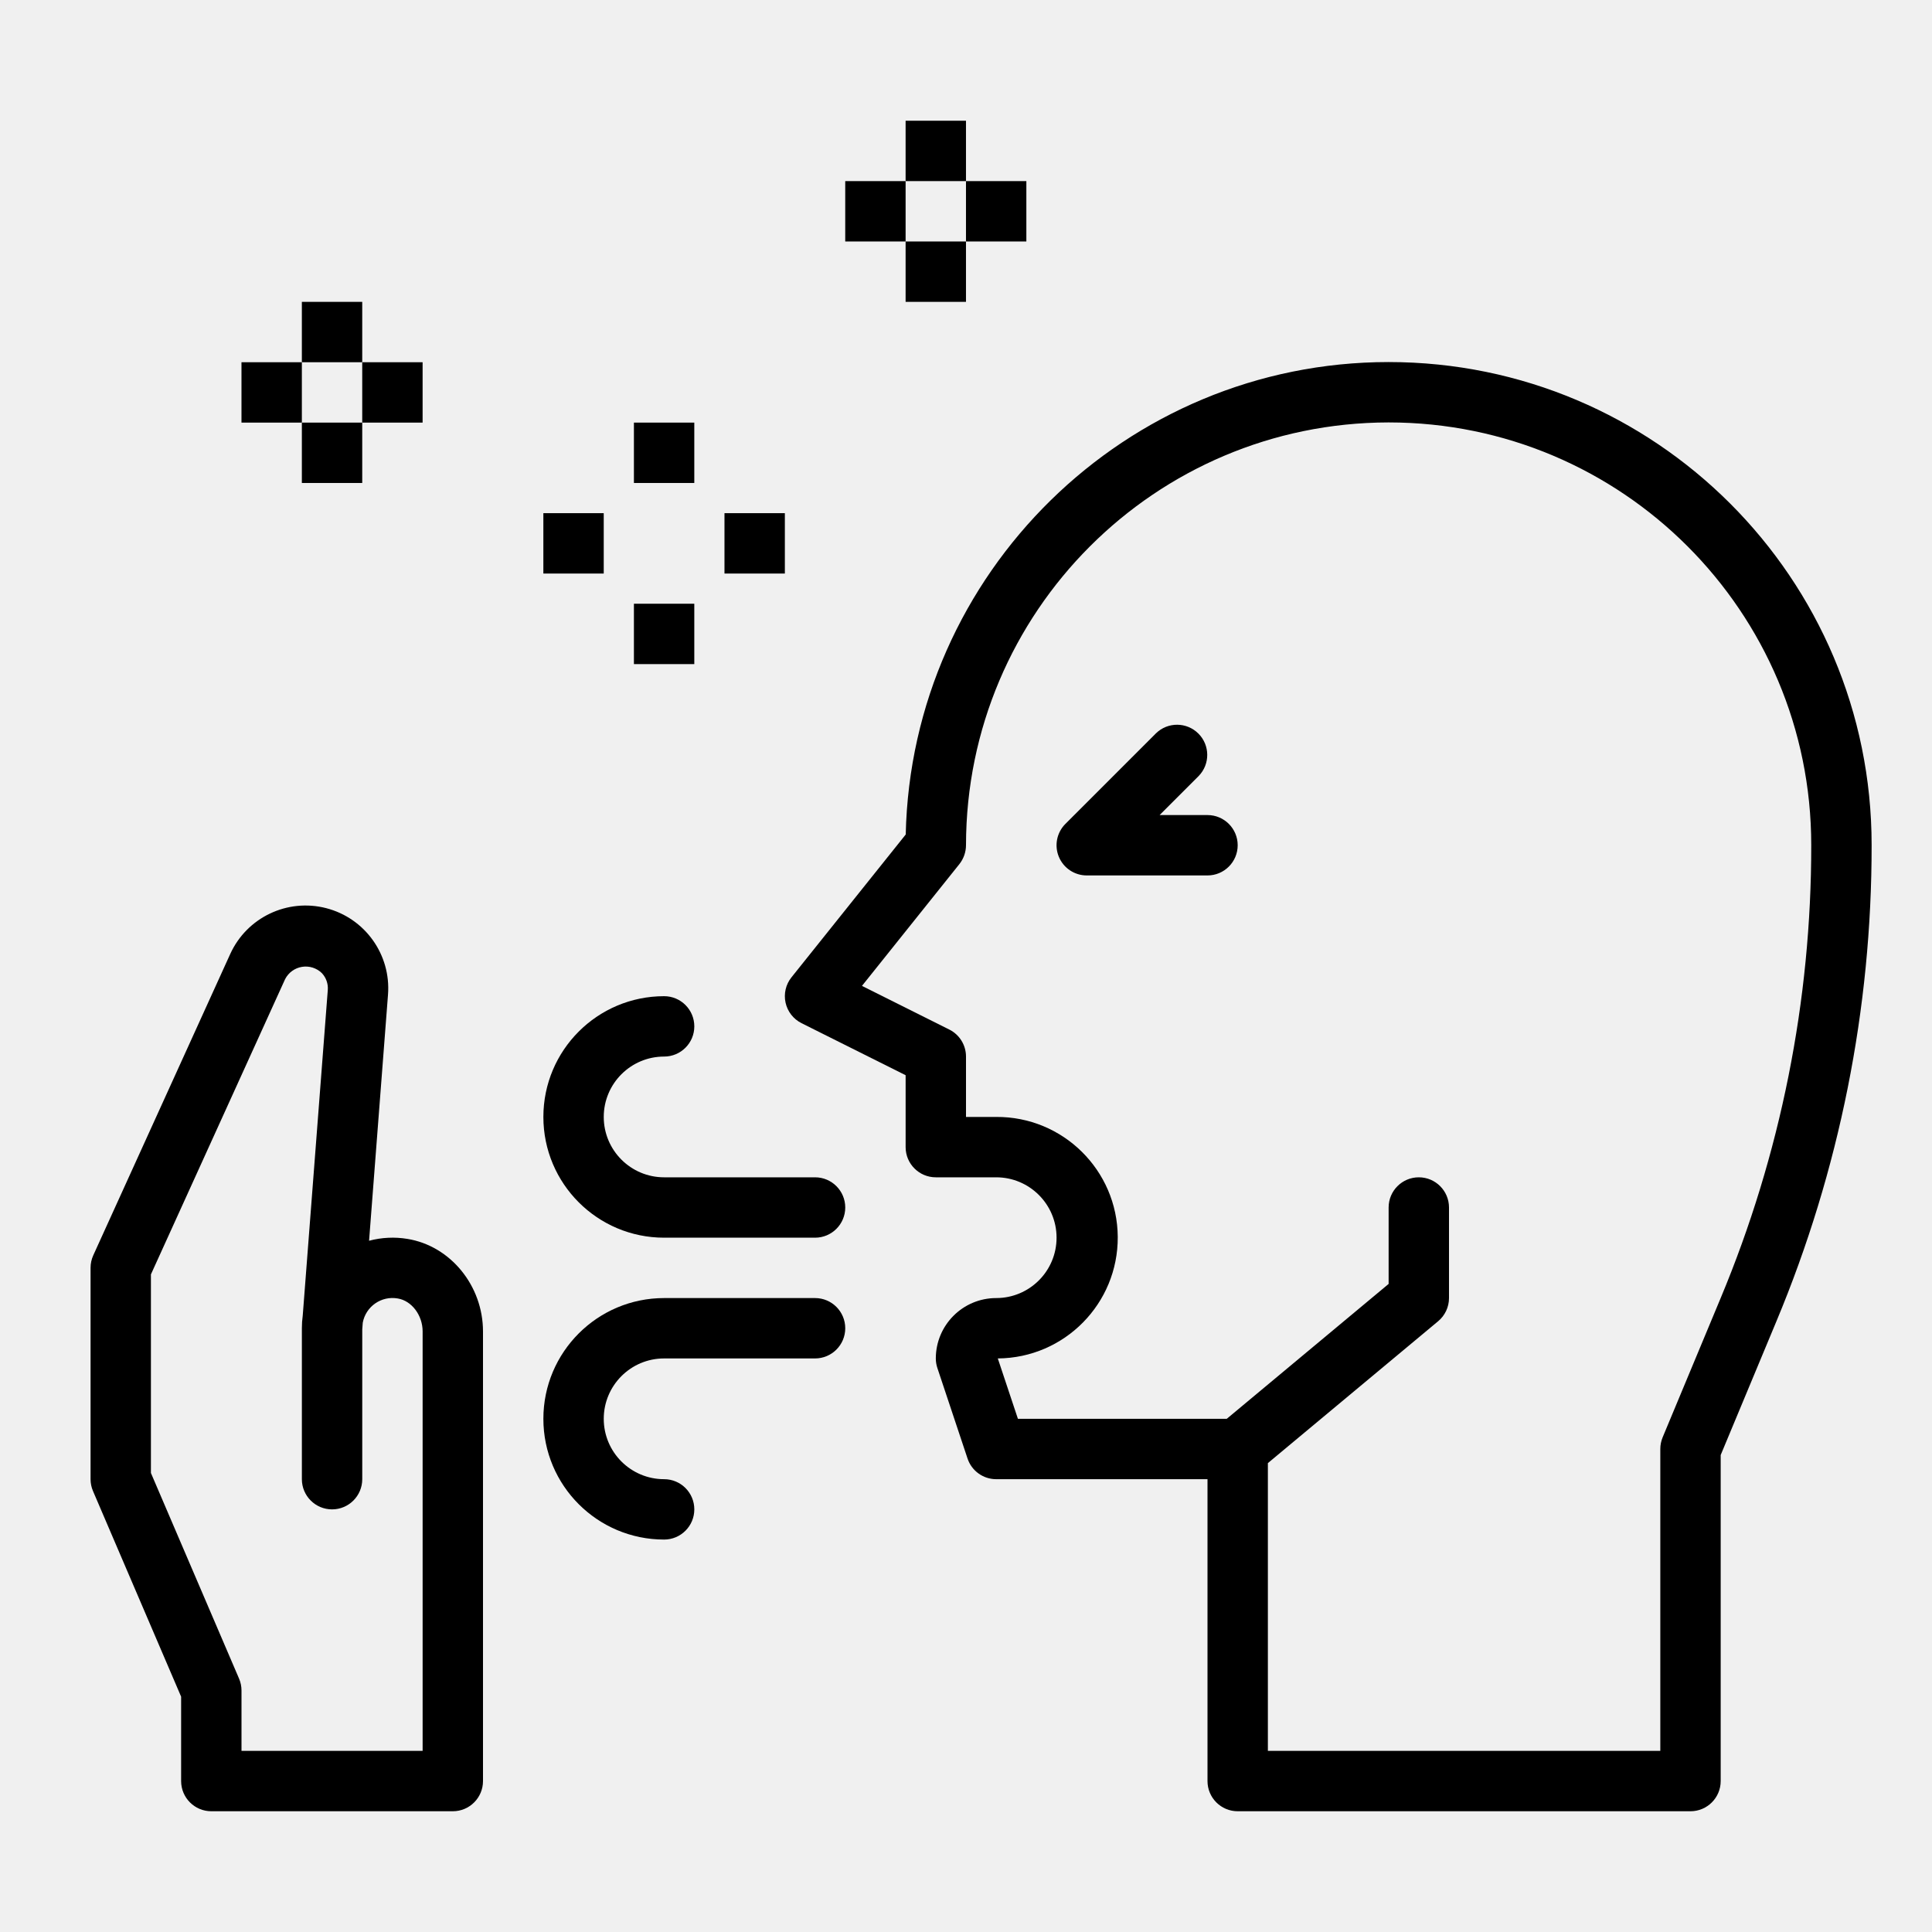
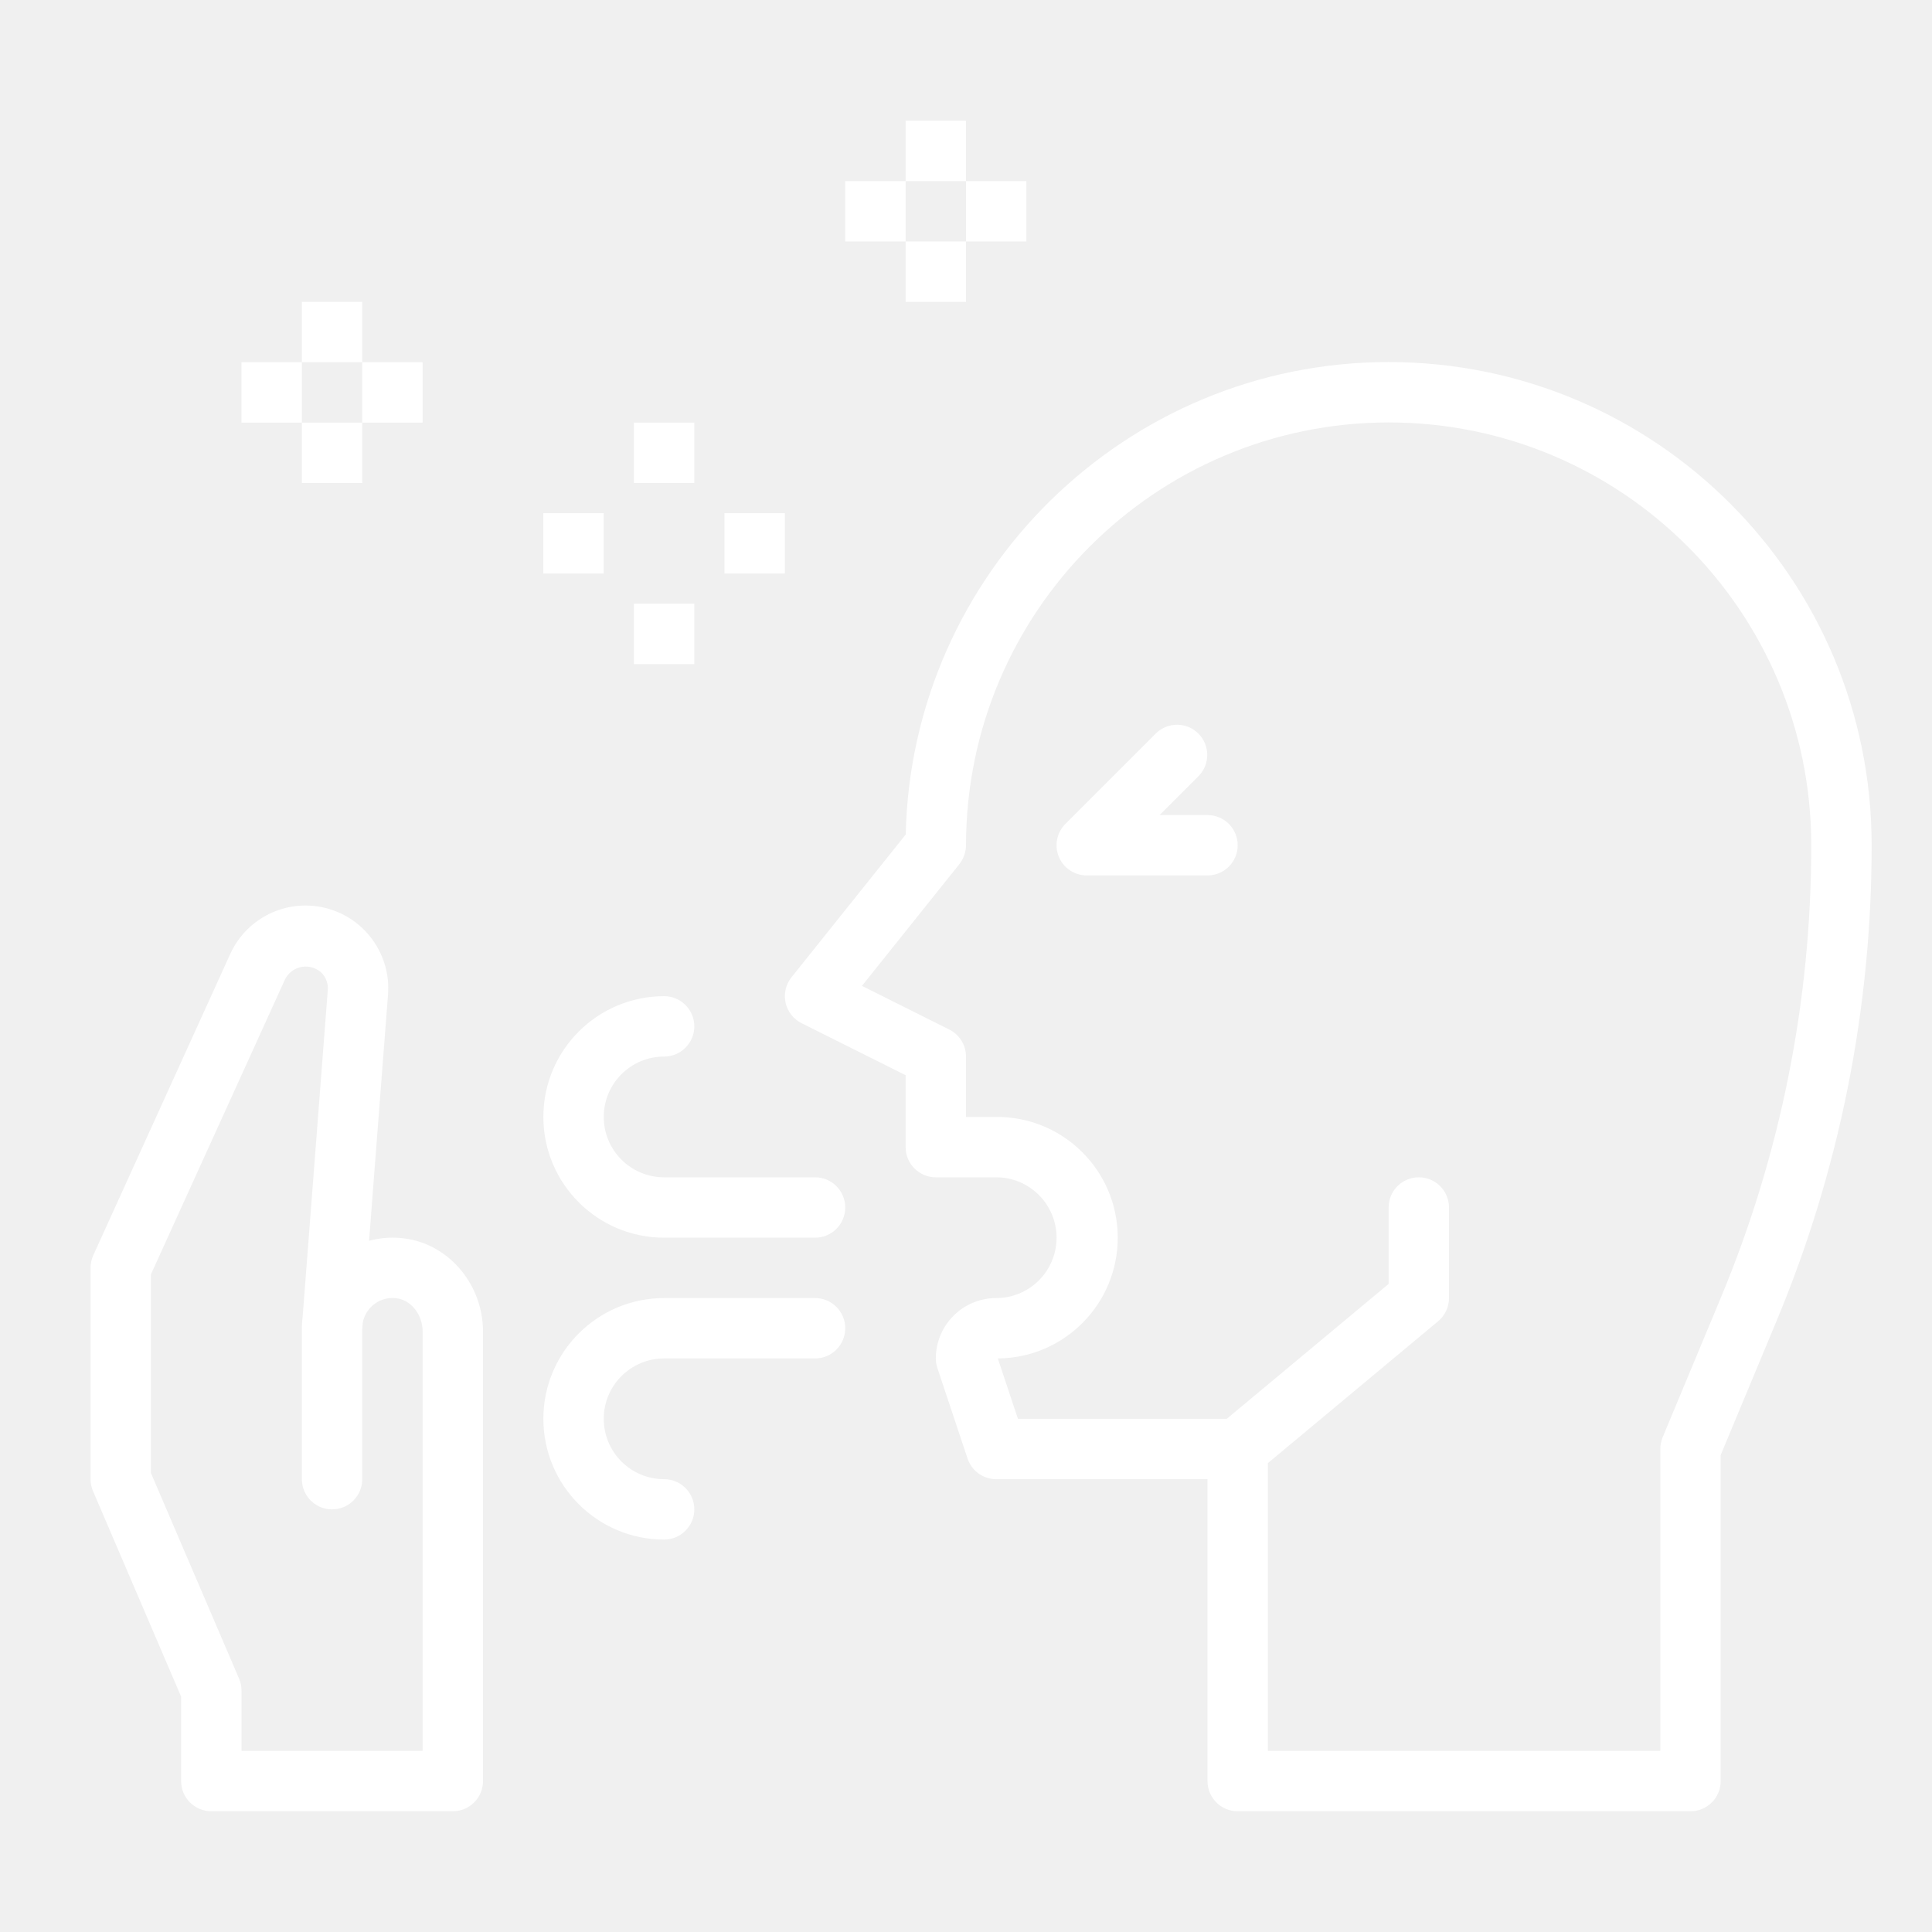
<svg xmlns="http://www.w3.org/2000/svg" height="512" viewBox="0 0 512 512" width="512">
-   <path d="m320 216h-12.692l10.344-10.343a8 8 0 0 0 -11.313-11.313l-24 24a8 8 0 0 0 5.661 13.656h32a8 8 0 0 0 0-16z" />
-   <path d="m367.992 95.948h-.047c-69.6.028-126.4 55.914-127.918 125.2l-30.278 37.852a8 8 0 0 0 2.668 12.153l27.583 13.788v19.059a8 8 0 0 0 8 8h16a16 16 0 0 1 0 32 16.015 16.015 0 0 0 -16 16 7.959 7.959 0 0 0 .411 2.531l8 24a8 8 0 0 0 7.589 5.469h56v80a8 8 0 0 0 8 8h120a8 8 0 0 0 8-8v-86.4l14.75-35.4a326.569 326.569 0 0 0 25.25-126.252 128 128 0 0 0 -128-128zm87.988 248.091-15.367 36.879a8.02 8.02 0 0 0 -.613 3.082v80h-104v-76.259l45.121-37.6a7.994 7.994 0 0 0 2.879-6.141v-24a8 8 0 0 0 -16 0v20.253l-42.9 35.747h-55.34l-5.332-16a32 32 0 0 0 -.428-64h-8v-16a8 8 0 0 0 -4.421-7.156l-23.149-11.574 25.816-32.274a8.112 8.112 0 0 0 1.754-5.048 112.14 112.14 0 0 1 111.958-112h.039a112 112 0 0 1 112 112 310.7 310.7 0 0 1 -24.017 120.091z" />
-   <path d="m216 312h-40a16 16 0 0 1 0-32 8 8 0 0 0 0-16 32 32 0 0 0 0 64h40a8 8 0 0 0 0-16z" />
-   <path d="m176 360h40a8 8 0 0 0 0-16h-40a32 32 0 0 0 0 64 8 8 0 0 0 0-16 16 16 0 0 1 0-32z" />
-   <path d="m128 472v-119.149c0-12.125-8.609-22.672-20.027-24.531a24.143 24.143 0 0 0 -10.164.492l5.015-65.211a21.923 21.923 0 0 0 -41.824-10.754l-36.289 79.84a7.99 7.99 0 0 0 -.711 3.313v56a7.971 7.971 0 0 0 .648 3.152l23.352 54.484v22.364a8 8 0 0 0 8 8h64a8 8 0 0 0 8-8zm-16-8h-48v-16a7.976 7.976 0 0 0 -.648-3.153l-23.357-54.492v-52.625l35.57-78.262a6.132 6.132 0 0 1 9.739-1.574 5.856 5.856 0 0 1 1.562 4.48l-6.637 86.266a24.024 24.024 0 0 0 -.229 3.36v40a8 8 0 0 0 16 0v-39.7l.137-1.784a8.015 8.015 0 0 1 9.265-6.41c3.7.605 6.6 4.445 6.6 8.742z" />
-   <path d="m79.995 111.995h16v16h-16z" />
-   <path d="m79.995 79.995h16v16h-16z" />
-   <path d="m63.995 95.995h16v16h-16z" />
-   <path d="m95.995 95.995h16v16h-16z" />
-   <path d="m239.995 63.995h16v16h-16z" />
-   <path d="m239.995 31.995h16v16h-16z" />
-   <path d="m223.995 47.995h16v16h-16z" />
-   <path d="m255.995 47.995h16v16h-16z" />
-   <path d="m167.995 159.995h16v16h-16z" />
-   <path d="m167.995 111.995h16v16h-16z" />
-   <path d="m143.995 135.995h16v16h-16z" />
-   <path d="m191.995 135.995h16v16h-16z" />
+   <path style="fill:#ffffff;" d="m320 216h-12.692l10.344-10.343a8 8 0 0 0 -11.313-11.313l-24 24a8 8 0 0 0 5.661 13.656h32a8 8 0 0 0 0-16z" />
+   <path style="fill:#ffffff;" d="m367.992 95.948h-.047c-69.6.028-126.4 55.914-127.918 125.2l-30.278 37.852a8 8 0 0 0 2.668 12.153l27.583 13.788v19.059a8 8 0 0 0 8 8h16a16 16 0 0 1 0 32 16.015 16.015 0 0 0 -16 16 7.959 7.959 0 0 0 .411 2.531l8 24a8 8 0 0 0 7.589 5.469h56v80a8 8 0 0 0 8 8h120a8 8 0 0 0 8-8v-86.4l14.75-35.4a326.569 326.569 0 0 0 25.25-126.252 128 128 0 0 0 -128-128zm87.988 248.091-15.367 36.879a8.02 8.02 0 0 0 -.613 3.082v80h-104v-76.259l45.121-37.6a7.994 7.994 0 0 0 2.879-6.141v-24a8 8 0 0 0 -16 0v20.253l-42.9 35.747h-55.34l-5.332-16a32 32 0 0 0 -.428-64h-8v-16a8 8 0 0 0 -4.421-7.156l-23.149-11.574 25.816-32.274a8.112 8.112 0 0 0 1.754-5.048 112.14 112.14 0 0 1 111.958-112h.039a112 112 0 0 1 112 112 310.7 310.7 0 0 1 -24.017 120.091z" />
+   <path style="fill:#ffffff;" d="m216 312h-40a16 16 0 0 1 0-32 8 8 0 0 0 0-16 32 32 0 0 0 0 64h40a8 8 0 0 0 0-16z" />
+   <path style="fill:#ffffff;" d="m176 360h40a8 8 0 0 0 0-16h-40a32 32 0 0 0 0 64 8 8 0 0 0 0-16 16 16 0 0 1 0-32z" />
+   <path style="fill:#ffffff;" d="m128 472v-119.149c0-12.125-8.609-22.672-20.027-24.531a24.143 24.143 0 0 0 -10.164.492l5.015-65.211a21.923 21.923 0 0 0 -41.824-10.754l-36.289 79.84a7.99 7.99 0 0 0 -.711 3.313v56a7.971 7.971 0 0 0 .648 3.152l23.352 54.484v22.364a8 8 0 0 0 8 8h64a8 8 0 0 0 8-8zm-16-8h-48v-16a7.976 7.976 0 0 0 -.648-3.153l-23.357-54.492v-52.625l35.57-78.262a6.132 6.132 0 0 1 9.739-1.574 5.856 5.856 0 0 1 1.562 4.48l-6.637 86.266a24.024 24.024 0 0 0 -.229 3.36v40a8 8 0 0 0 16 0v-39.7l.137-1.784a8.015 8.015 0 0 1 9.265-6.41c3.7.605 6.6 4.445 6.6 8.742z" />
+   <path style="fill:#ffffff;" d="m79.995 111.995h16v16h-16z" />
+   <path style="fill:#ffffff;" d="m79.995 79.995h16v16h-16z" />
+   <path style="fill:#ffffff;" d="m63.995 95.995h16v16h-16z" />
+   <path style="fill:#ffffff;" d="m95.995 95.995h16v16h-16z" />
+   <path style="fill:#ffffff;" d="m239.995 63.995h16v16h-16z" />
+   <path style="fill:#ffffff;" d="m239.995 31.995h16v16h-16z" />
+   <path style="fill:#ffffff;" d="m223.995 47.995h16v16h-16z" />
+   <path style="fill:#ffffff;" d="m255.995 47.995h16v16h-16z" />
+   <path style="fill:#ffffff;" d="m167.995 159.995h16v16h-16z" />
+   <path style="fill:#ffffff;" d="m167.995 111.995h16v16h-16z" />
+   <path style="fill:#ffffff;" d="m143.995 135.995h16v16h-16z" />
+   <path style="fill:#ffffff;" d="m191.995 135.995h16v16h-16z" />
</svg>
